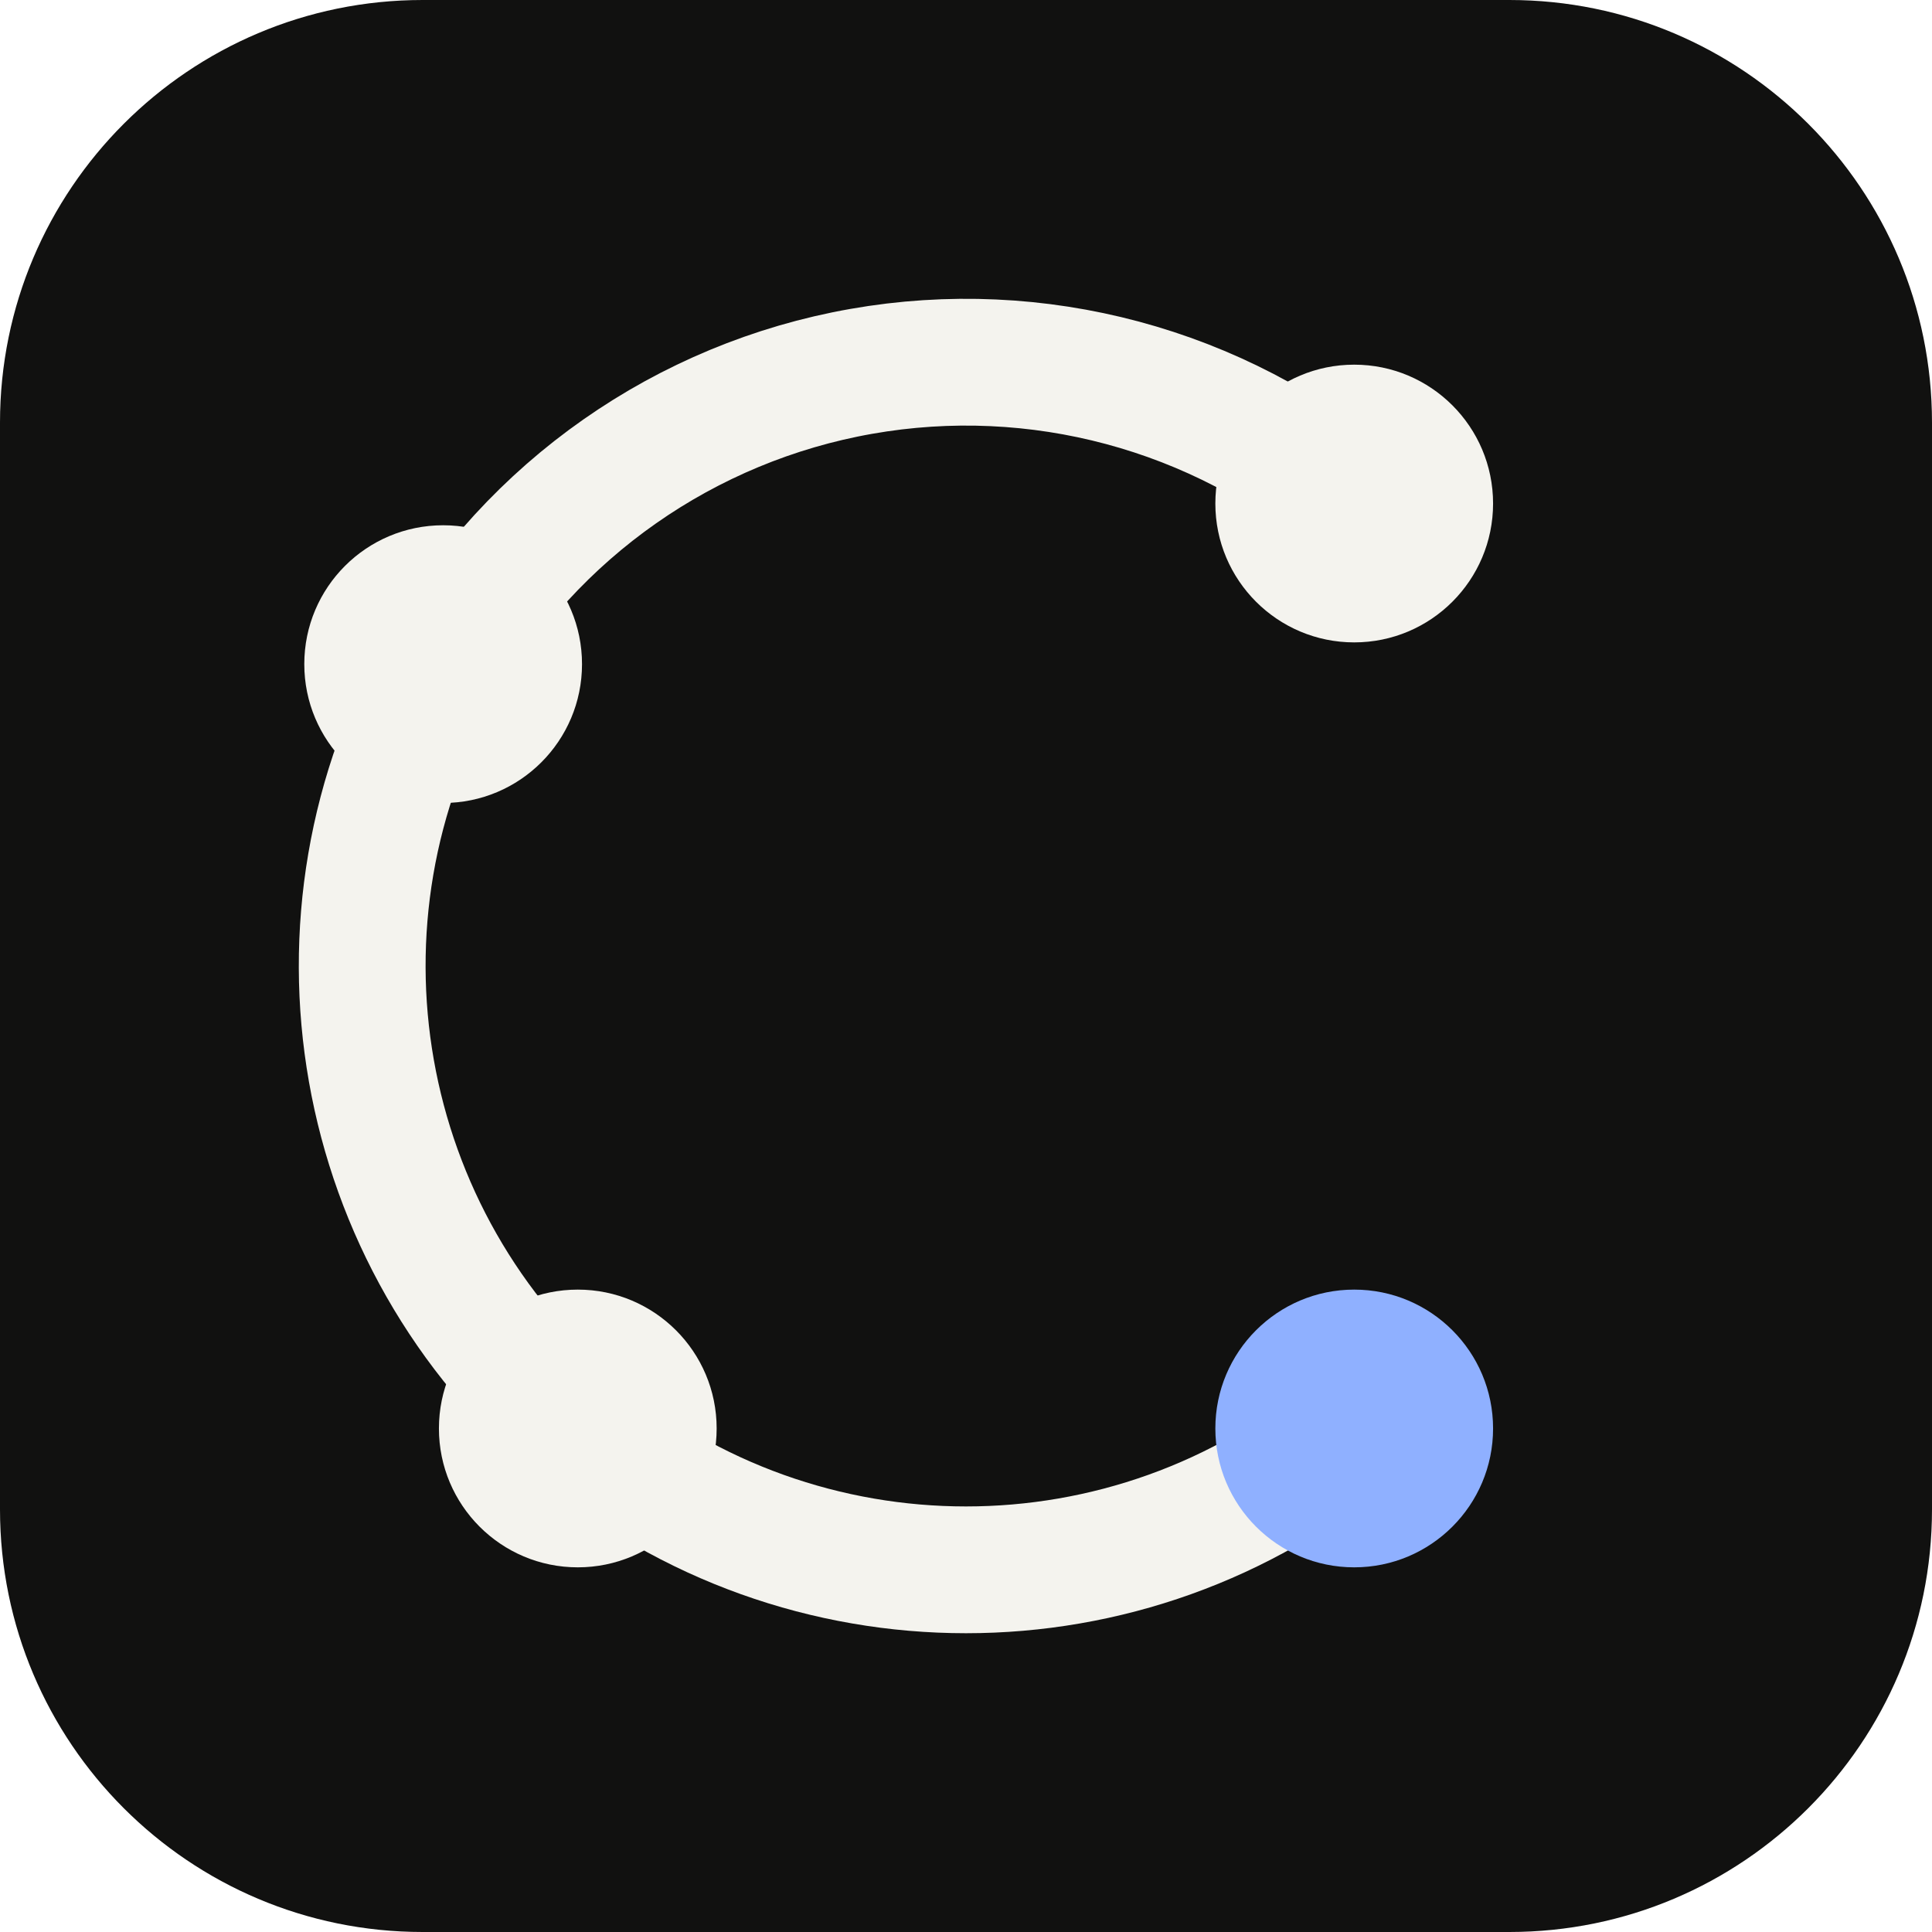
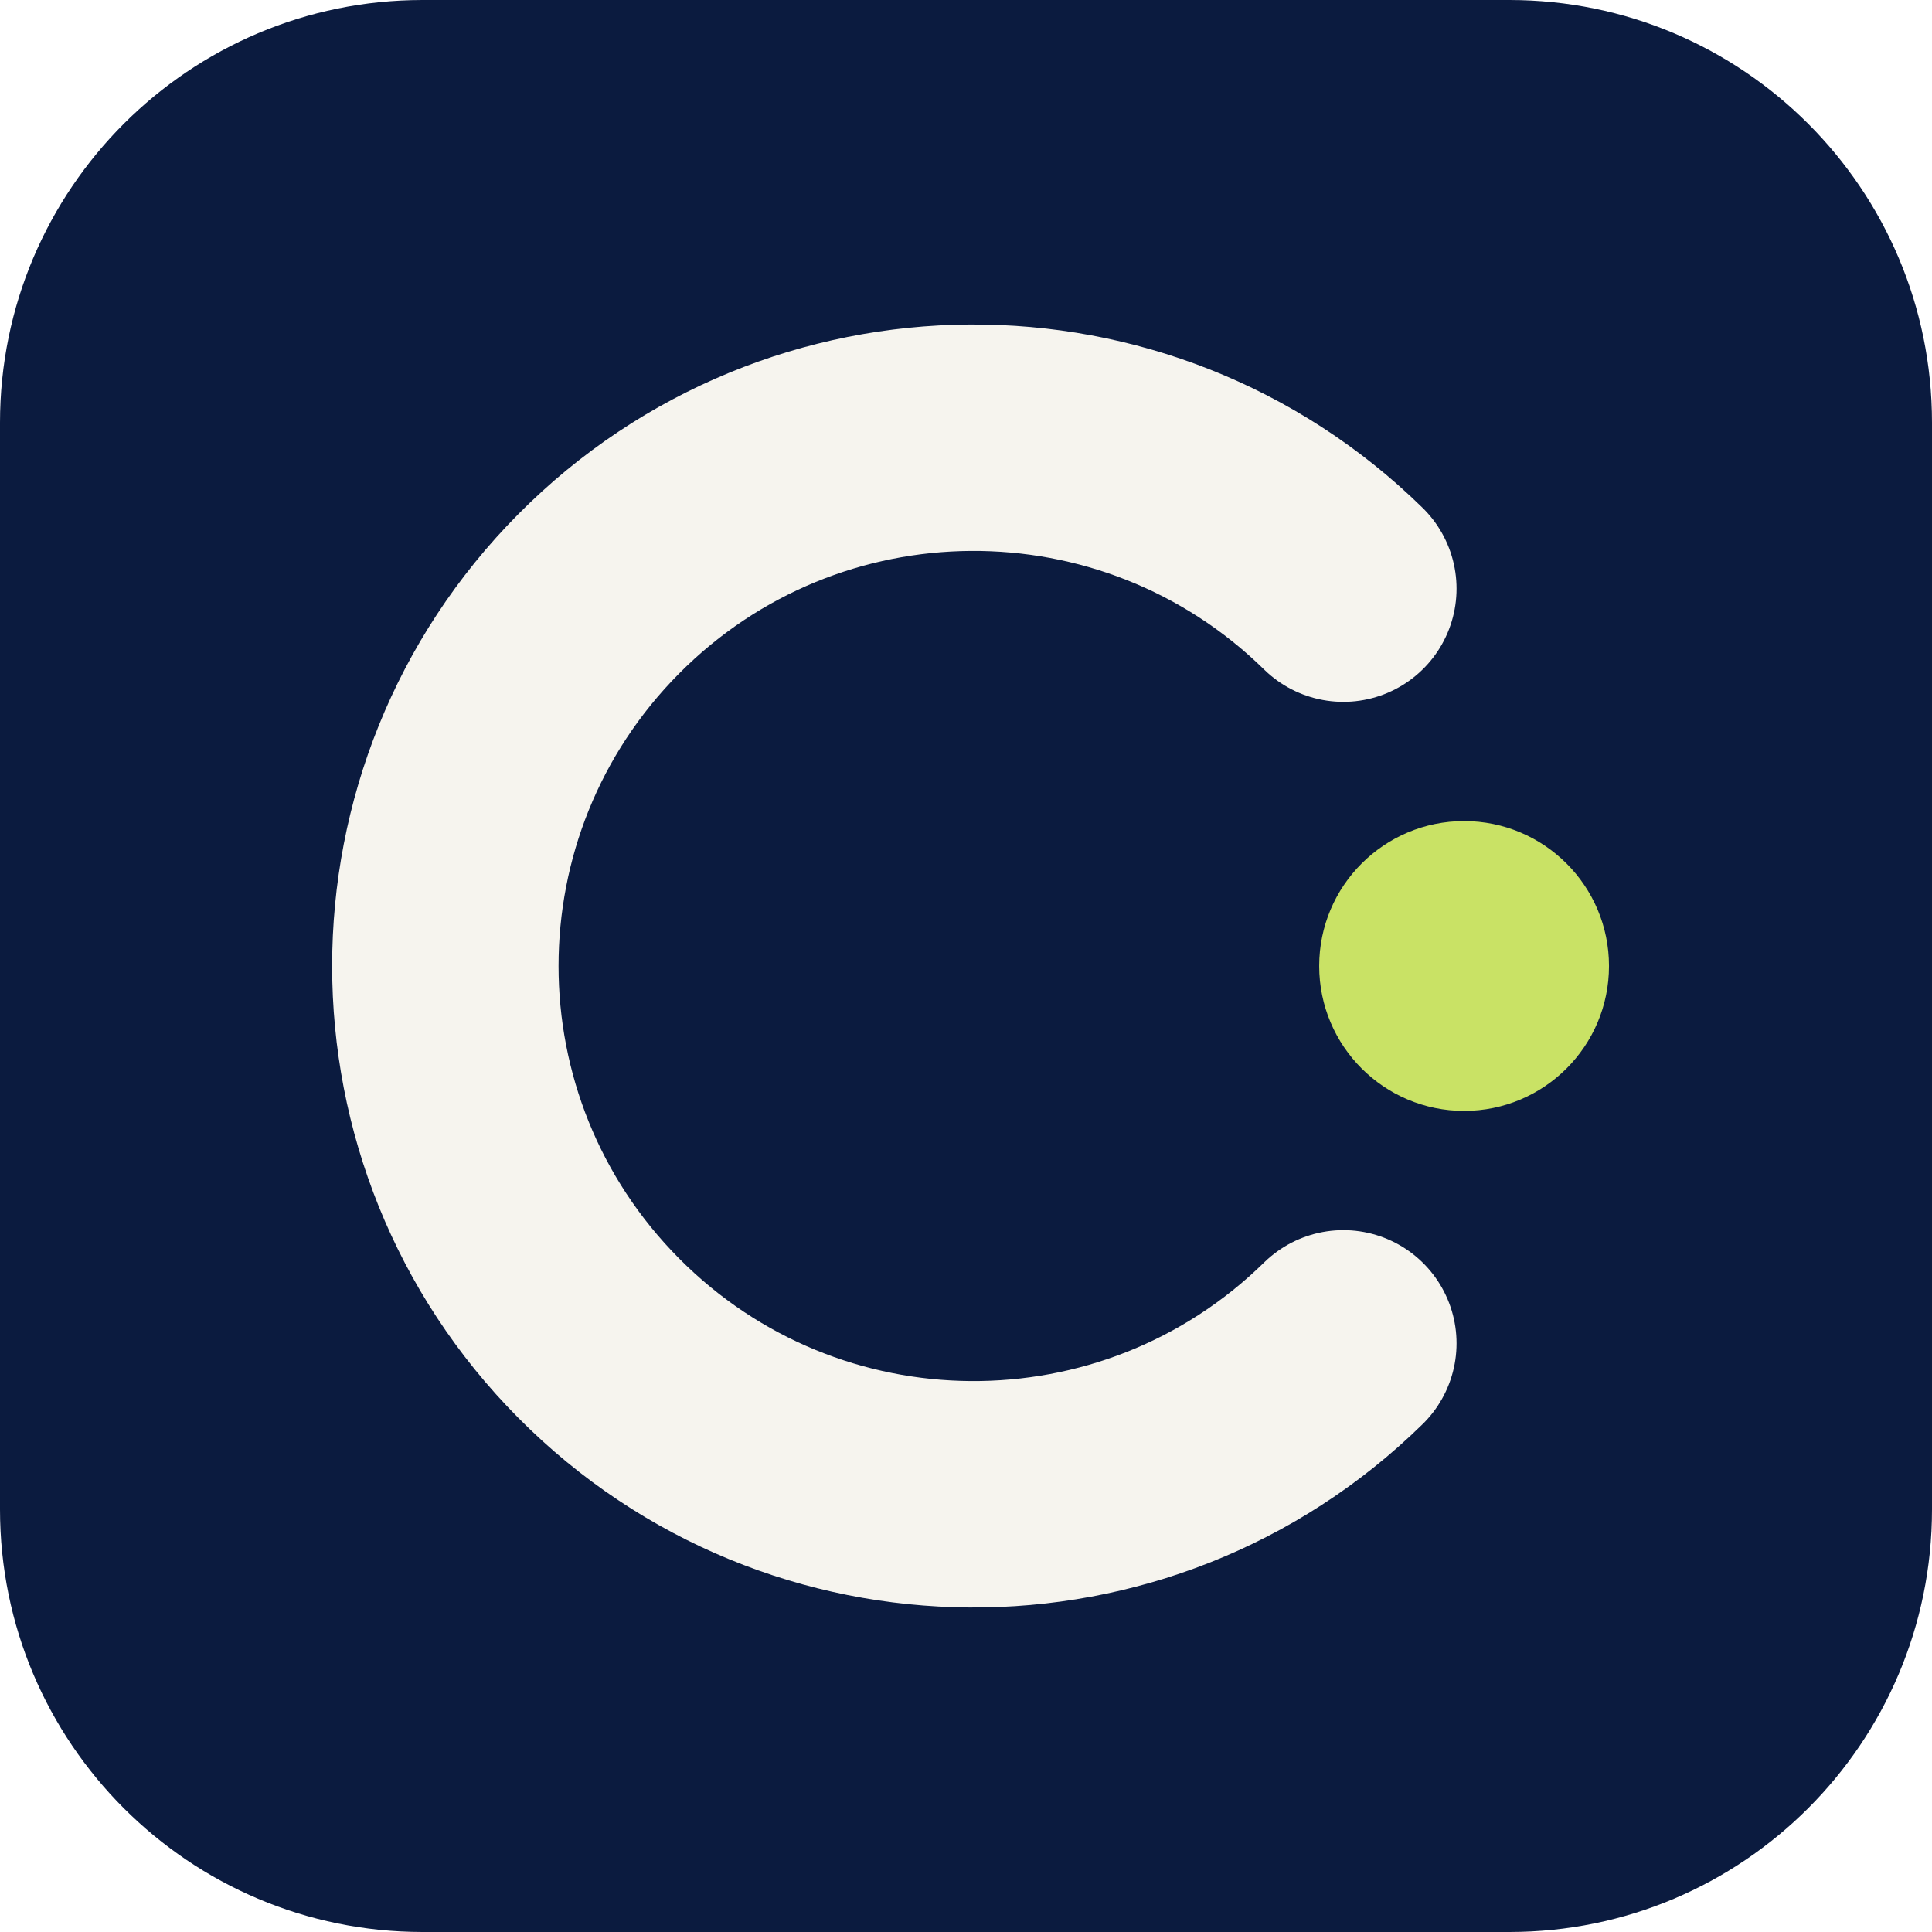
- <svg xmlns="http://www.w3.org/2000/svg" viewBox="0 0 32 32" width="32" height="32">
-   <rect width="32" height="32" rx="7" fill="#111110" />
-   <path d="M22.43 23.66A10 10 0 0 1 9.57 23.66A10 10 0 0 1 7.34 11A10 10 0 0 1 22.43 8.34" fill="none" stroke="#f4f3ee" stroke-width="2.1" stroke-linecap="round" />
-   <circle cx="22.43" cy="23.66" r="2.3" fill="#8FB0FF" />
-   <circle cx="9.57" cy="23.66" r="2.3" fill="#f4f3ee" />
-   <circle cx="7.34" cy="11" r="2.3" fill="#f4f3ee" />
-   <circle cx="22.43" cy="8.34" r="2.3" fill="#f4f3ee" />
+ <svg xmlns="http://www.w3.org/2000/svg" width="32" height="32" viewBox="0 0 64 64">
+   <rect width="64" height="64" rx="14" fill="#0B1B3F" />
+   <path d="M44.5 19.5a17.5 17.5 0 1 0 0 25" fill="none" stroke="#F6F4EE" stroke-width="7.5" stroke-linecap="round" />
+   <circle cx="48.5" cy="32" r="4.8" fill="#C9E265" />
</svg>
